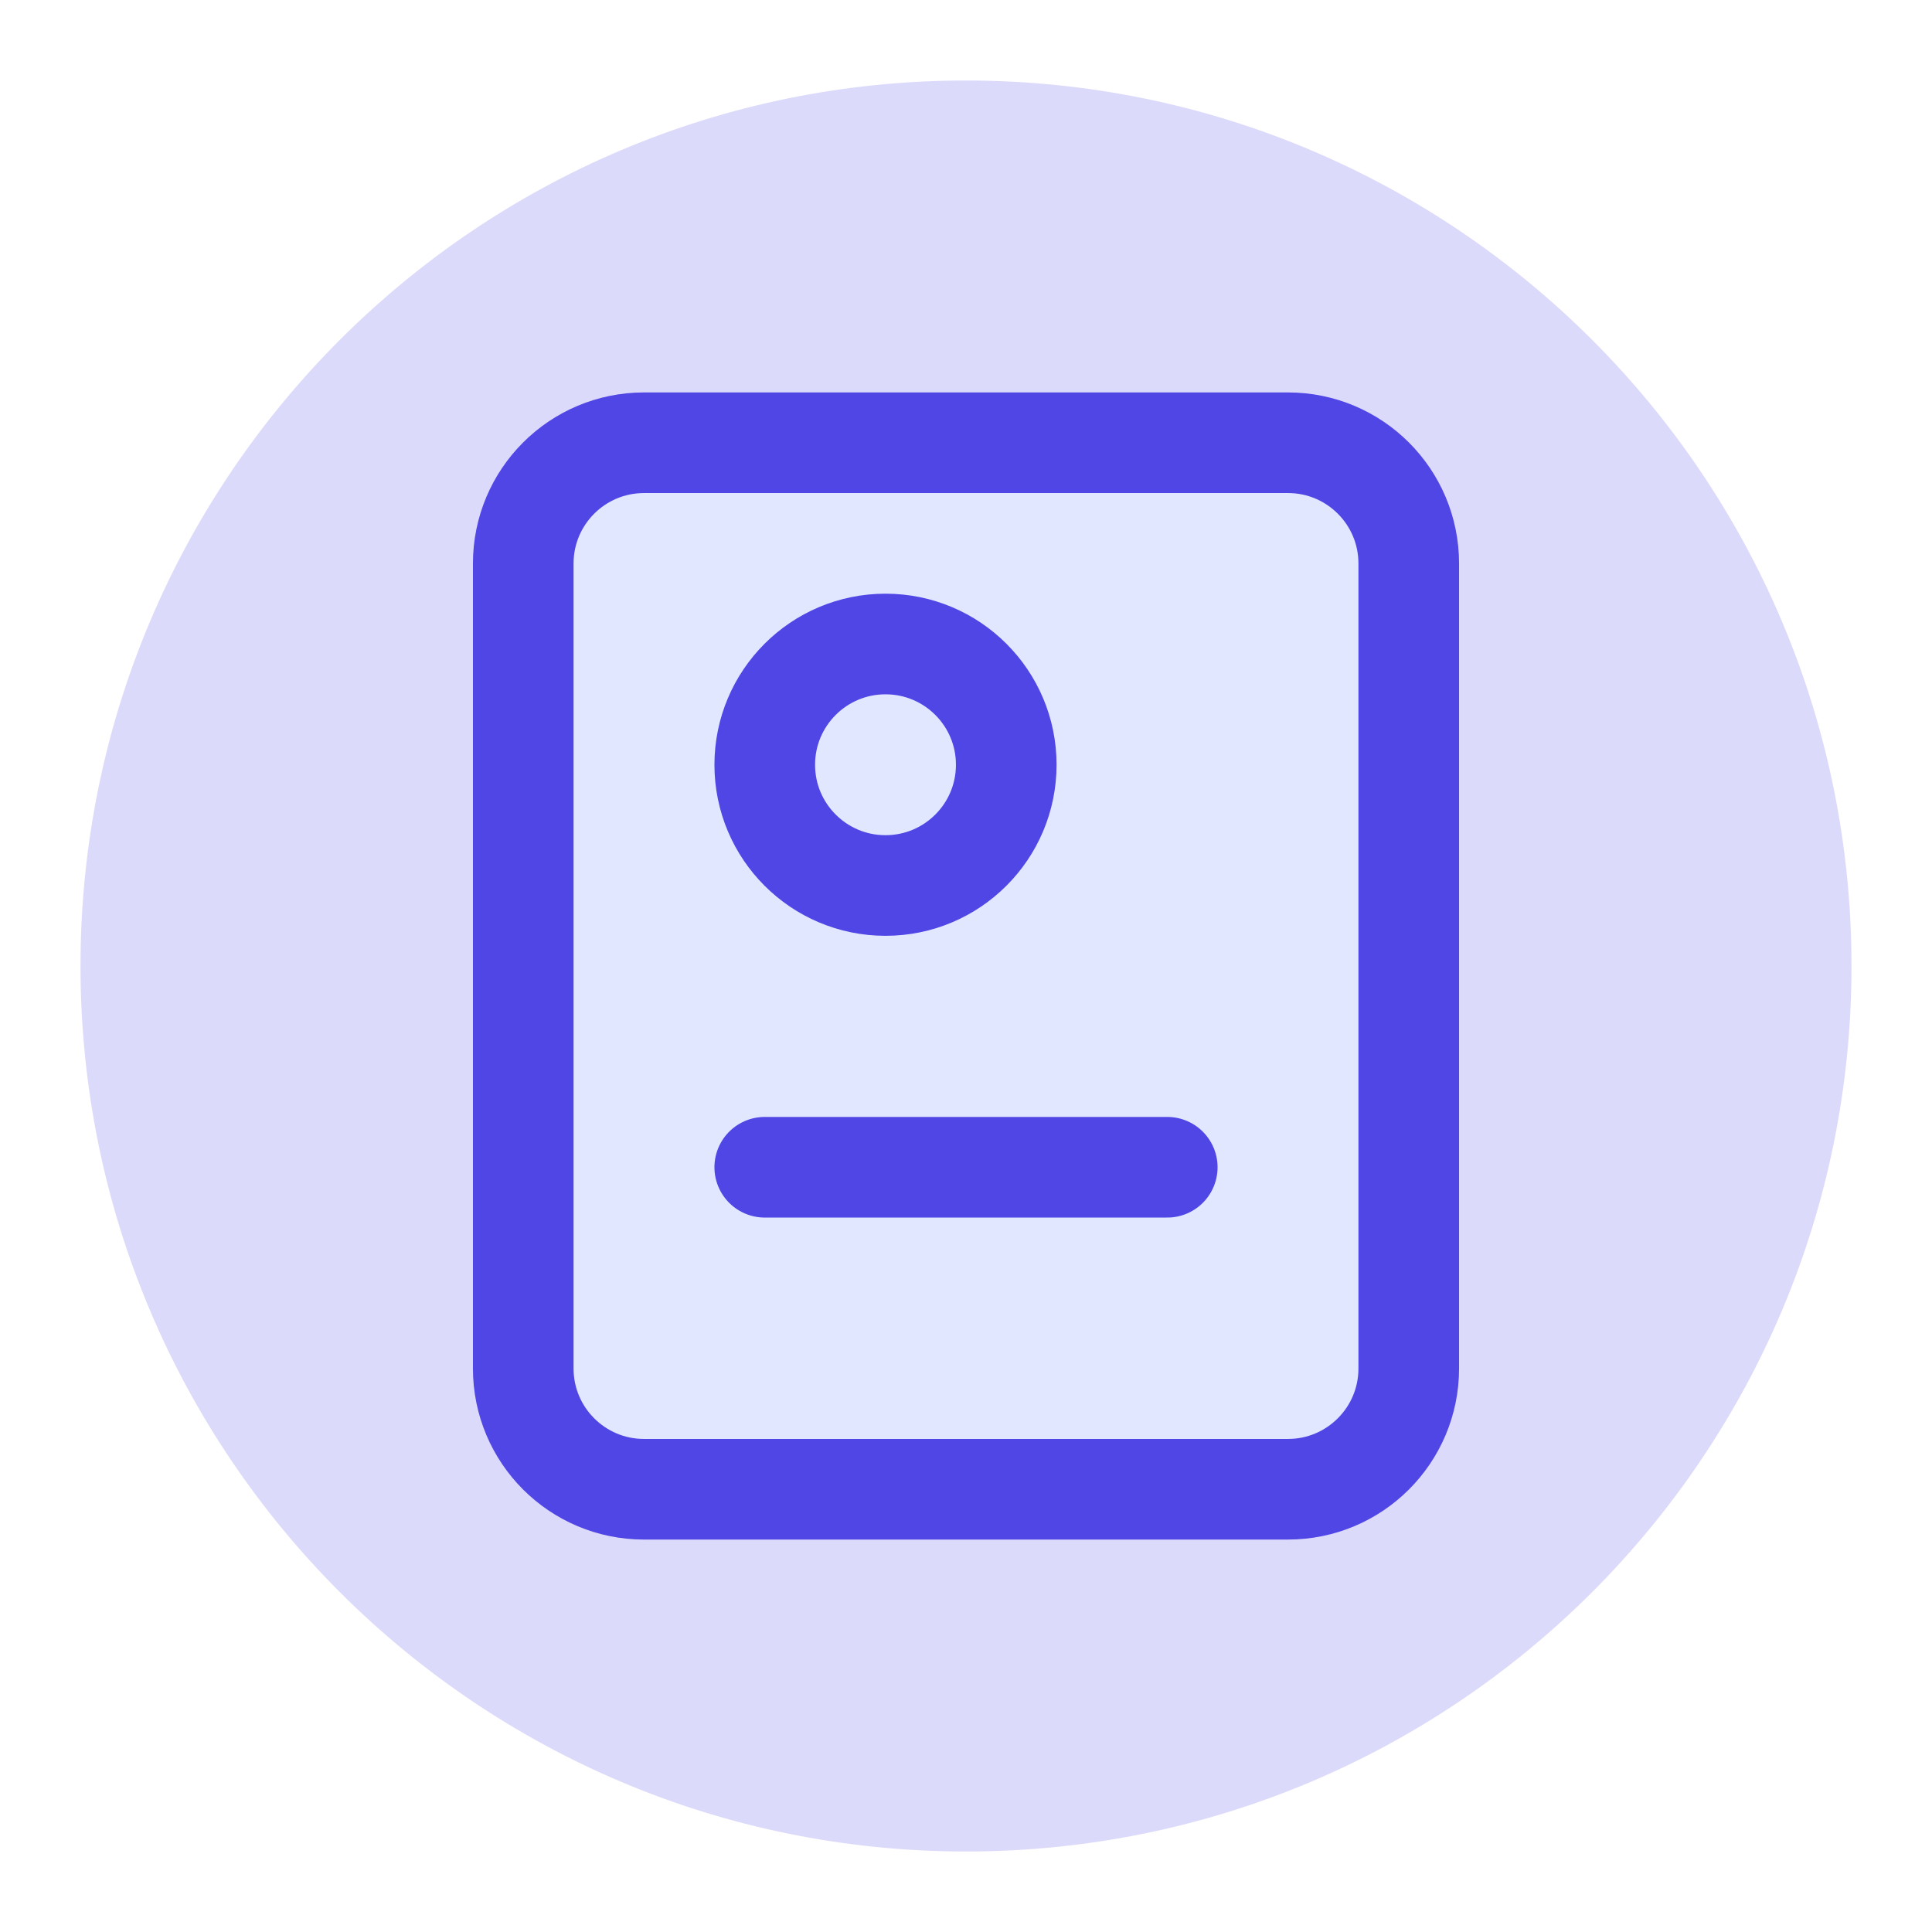
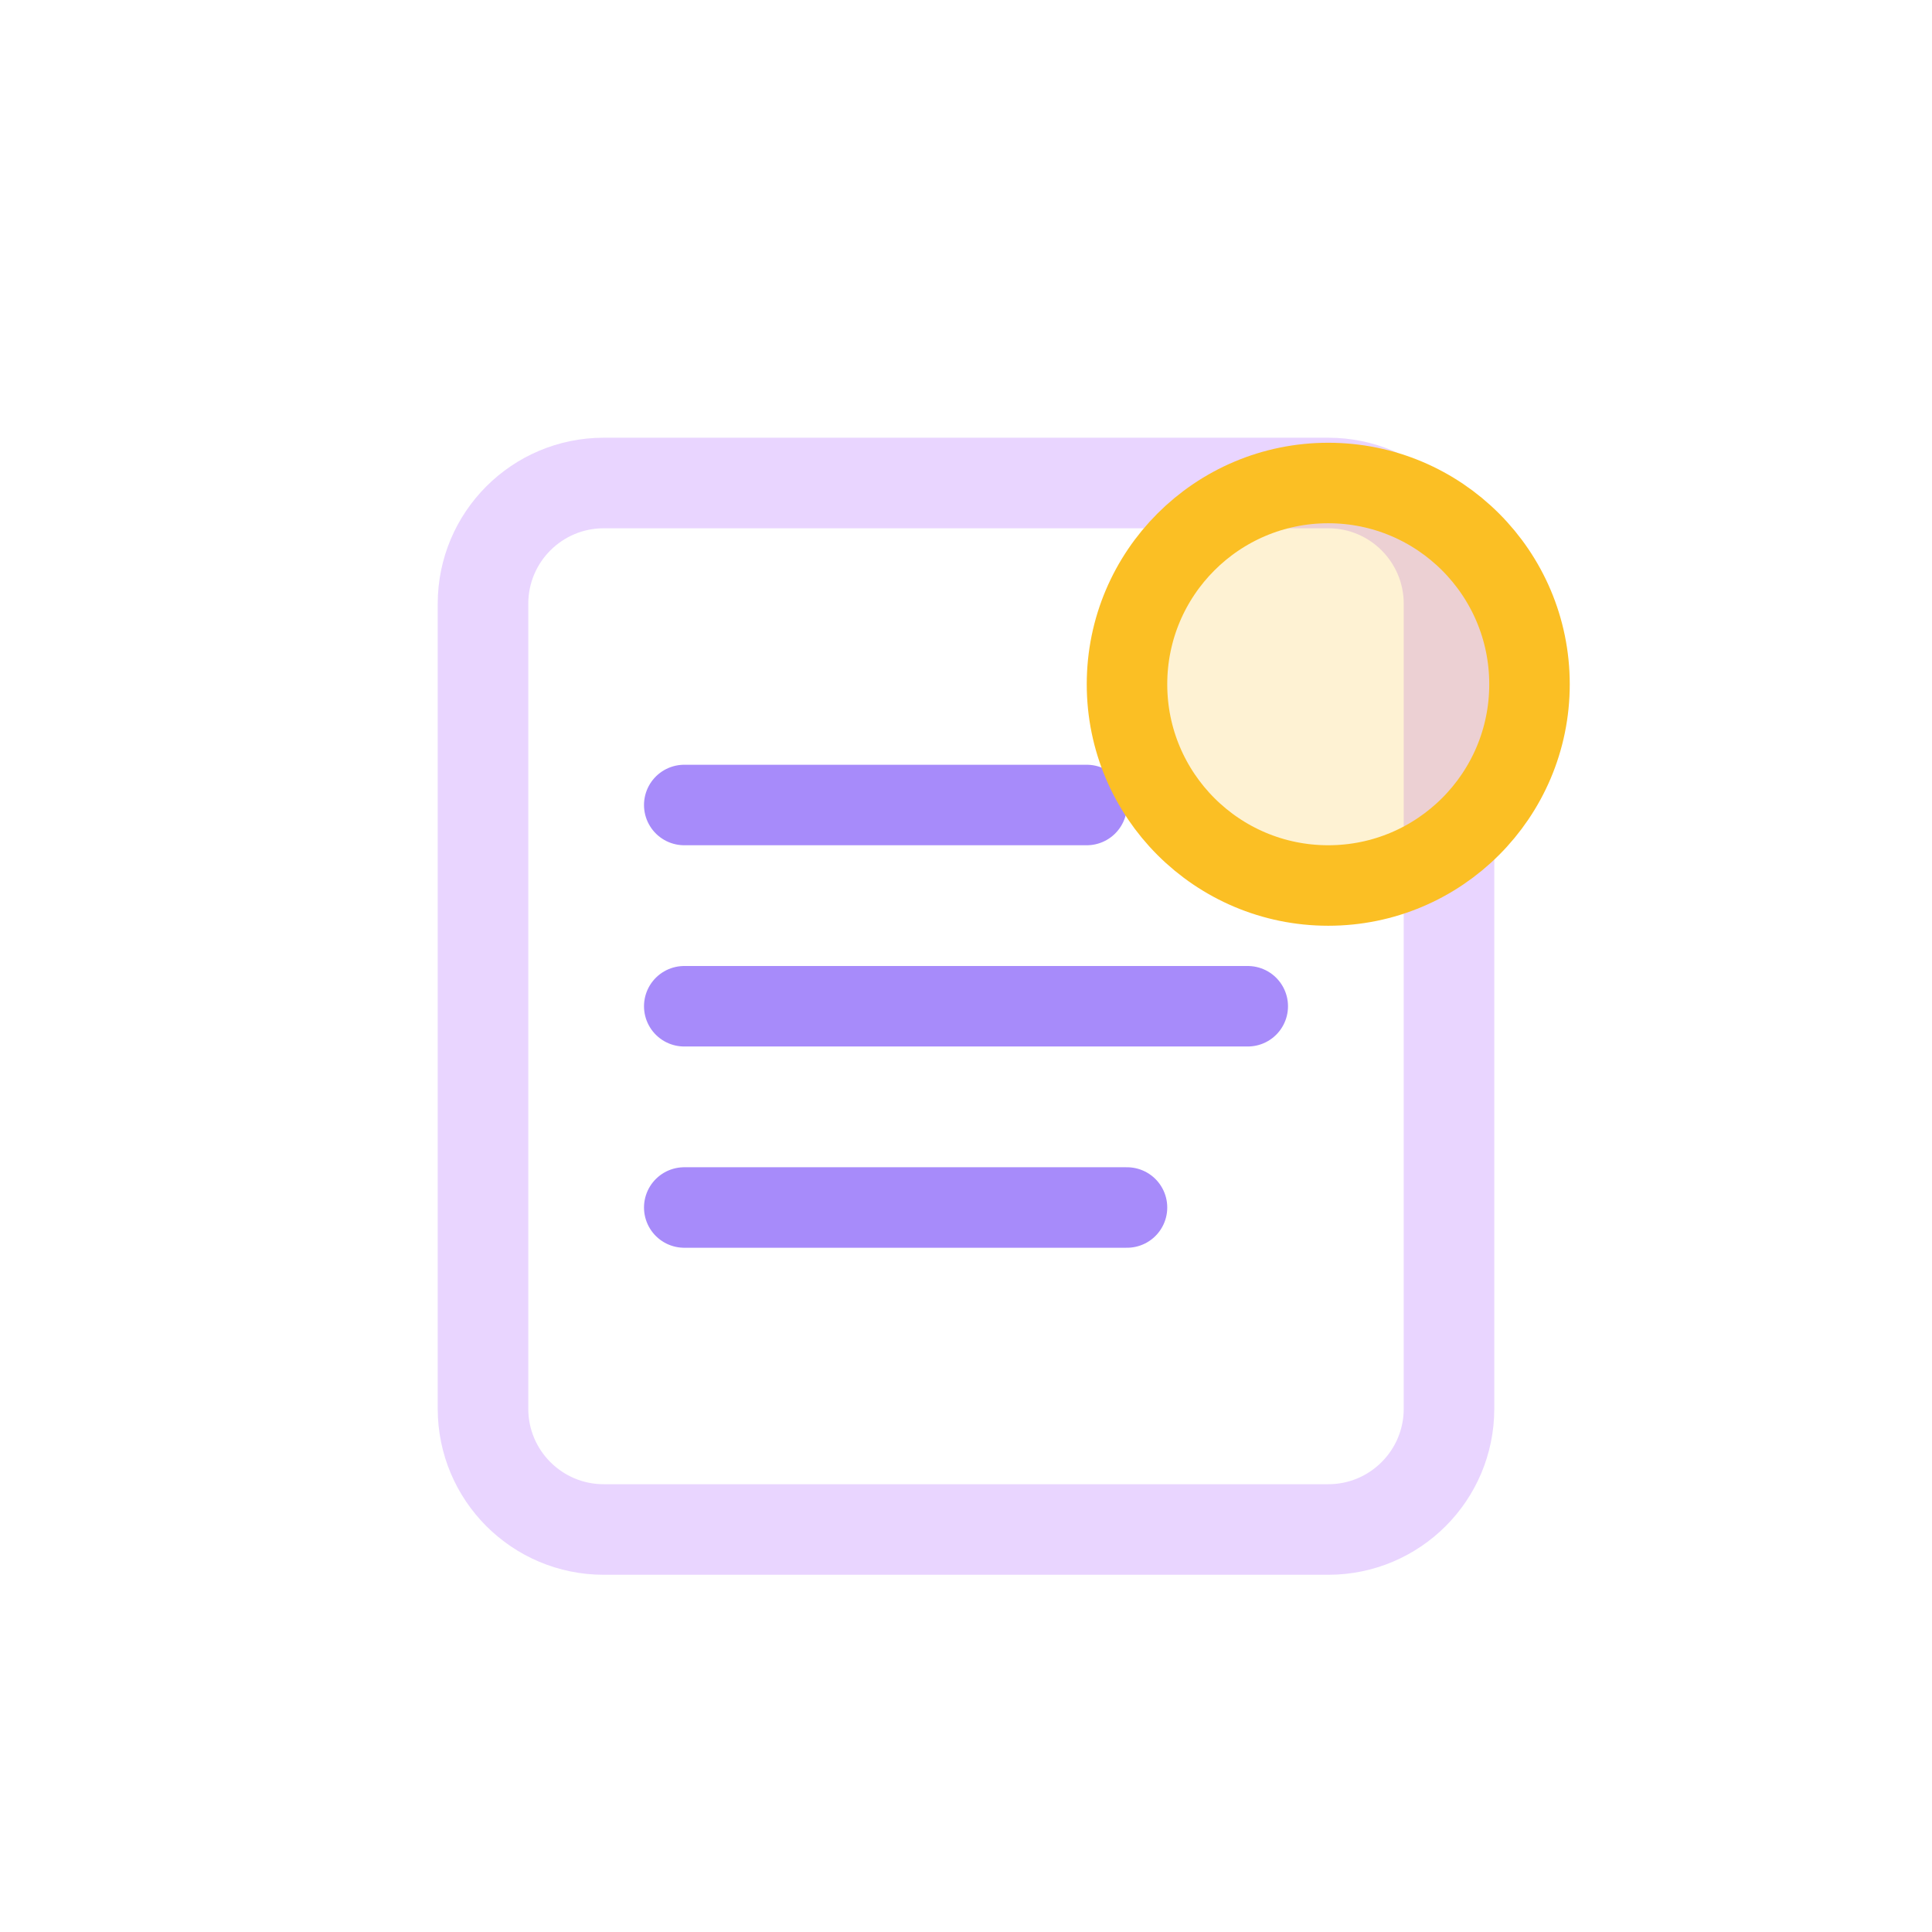
- <svg xmlns="http://www.w3.org/2000/svg" viewBox="0 0 48 48" fill="none" role="img">
-   <circle cx="24" cy="24" r="22" fill="#4f46e5" opacity="0.2" />
-   <rect x="13" y="11" width="22" height="26" rx="3" fill="#e0e7ff" stroke="#4f46e5" stroke-width="2.5" />
-   <path d="M19 19a3 3 0 106 0 3 3 0 10-6 0z" stroke="#4f46e5" stroke-width="2.5" />
-   <path d="M19 29h10" stroke="#4f46e5" stroke-width="2.5" stroke-linecap="round" />
+ <svg xmlns="http://www.w3.org/2000/svg" viewBox="0 0 48 48" fill="none" role="img" aria-hidden="true">
+   <rect x="12" y="12" width="24" height="26" rx="3" stroke="#e9d5ff" stroke-width="2.25" />
+   <path d="M17 20h10M17 25h14M17 30h11" stroke="#a78bfa" stroke-width="2" stroke-linecap="round" />
+   <circle cx="33" cy="17" r="5" stroke="#fbbf24" stroke-width="2" fill="#fbbf24" fill-opacity="0.2" />
</svg>
